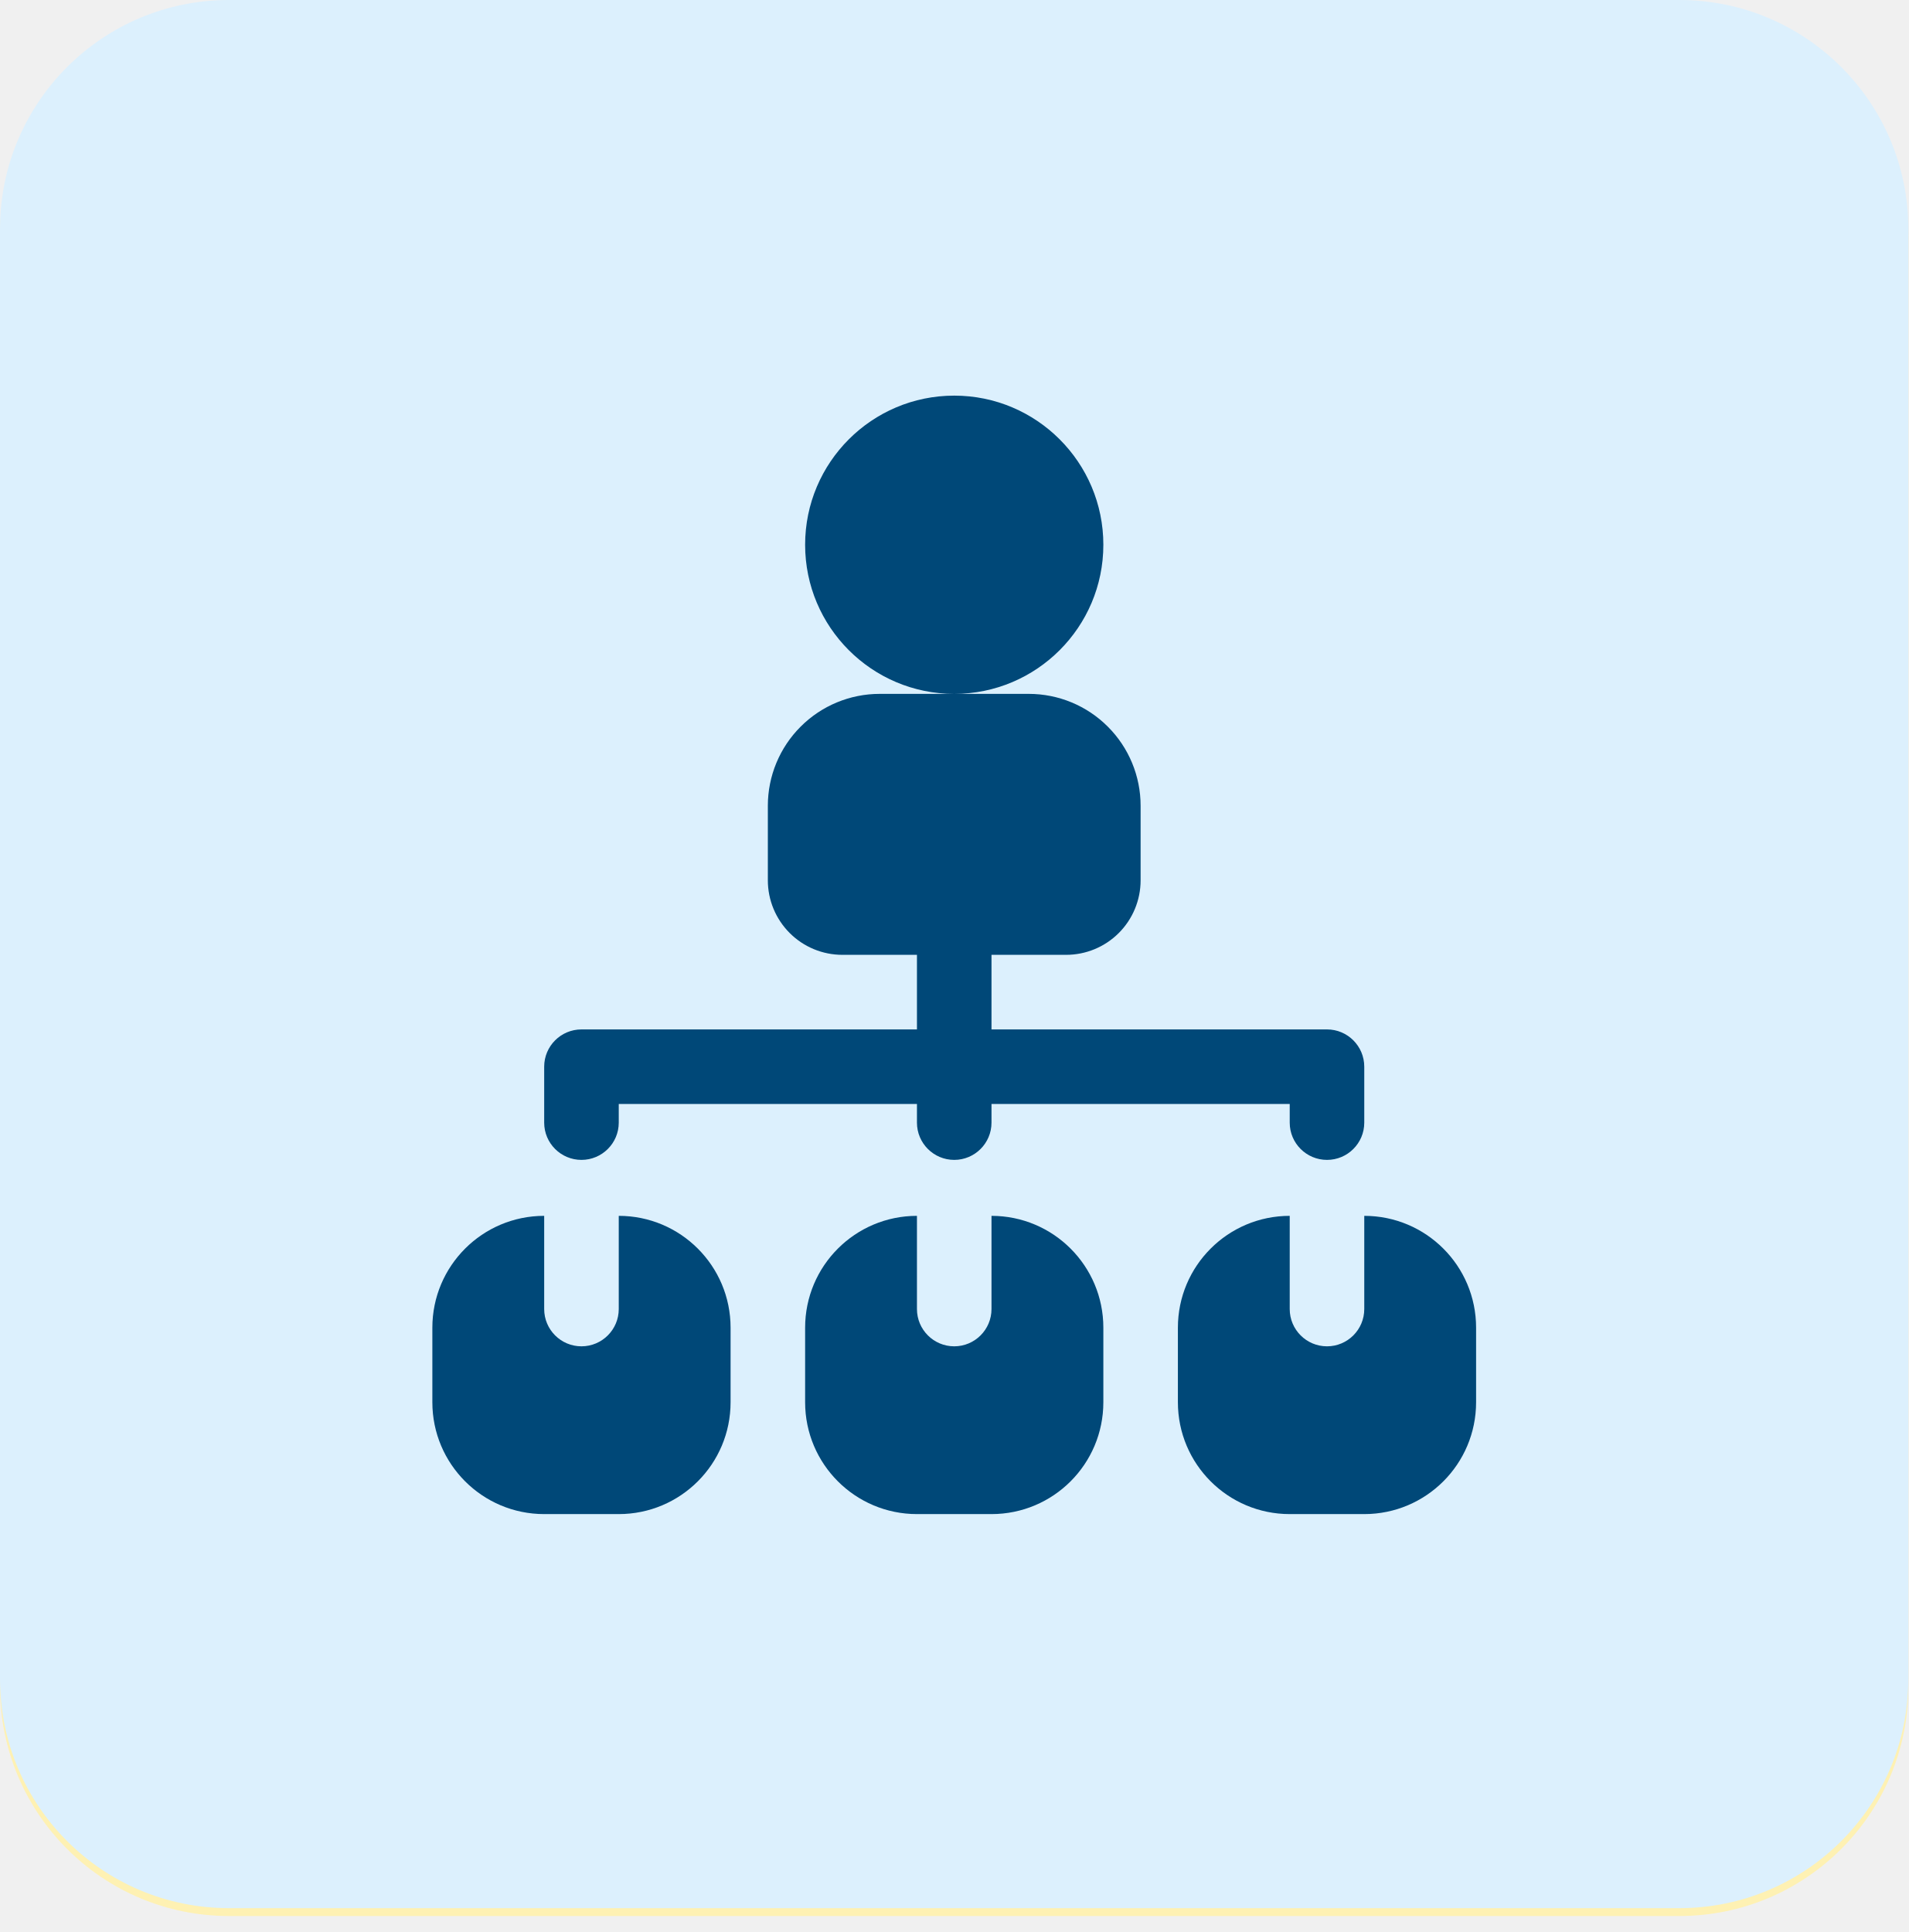
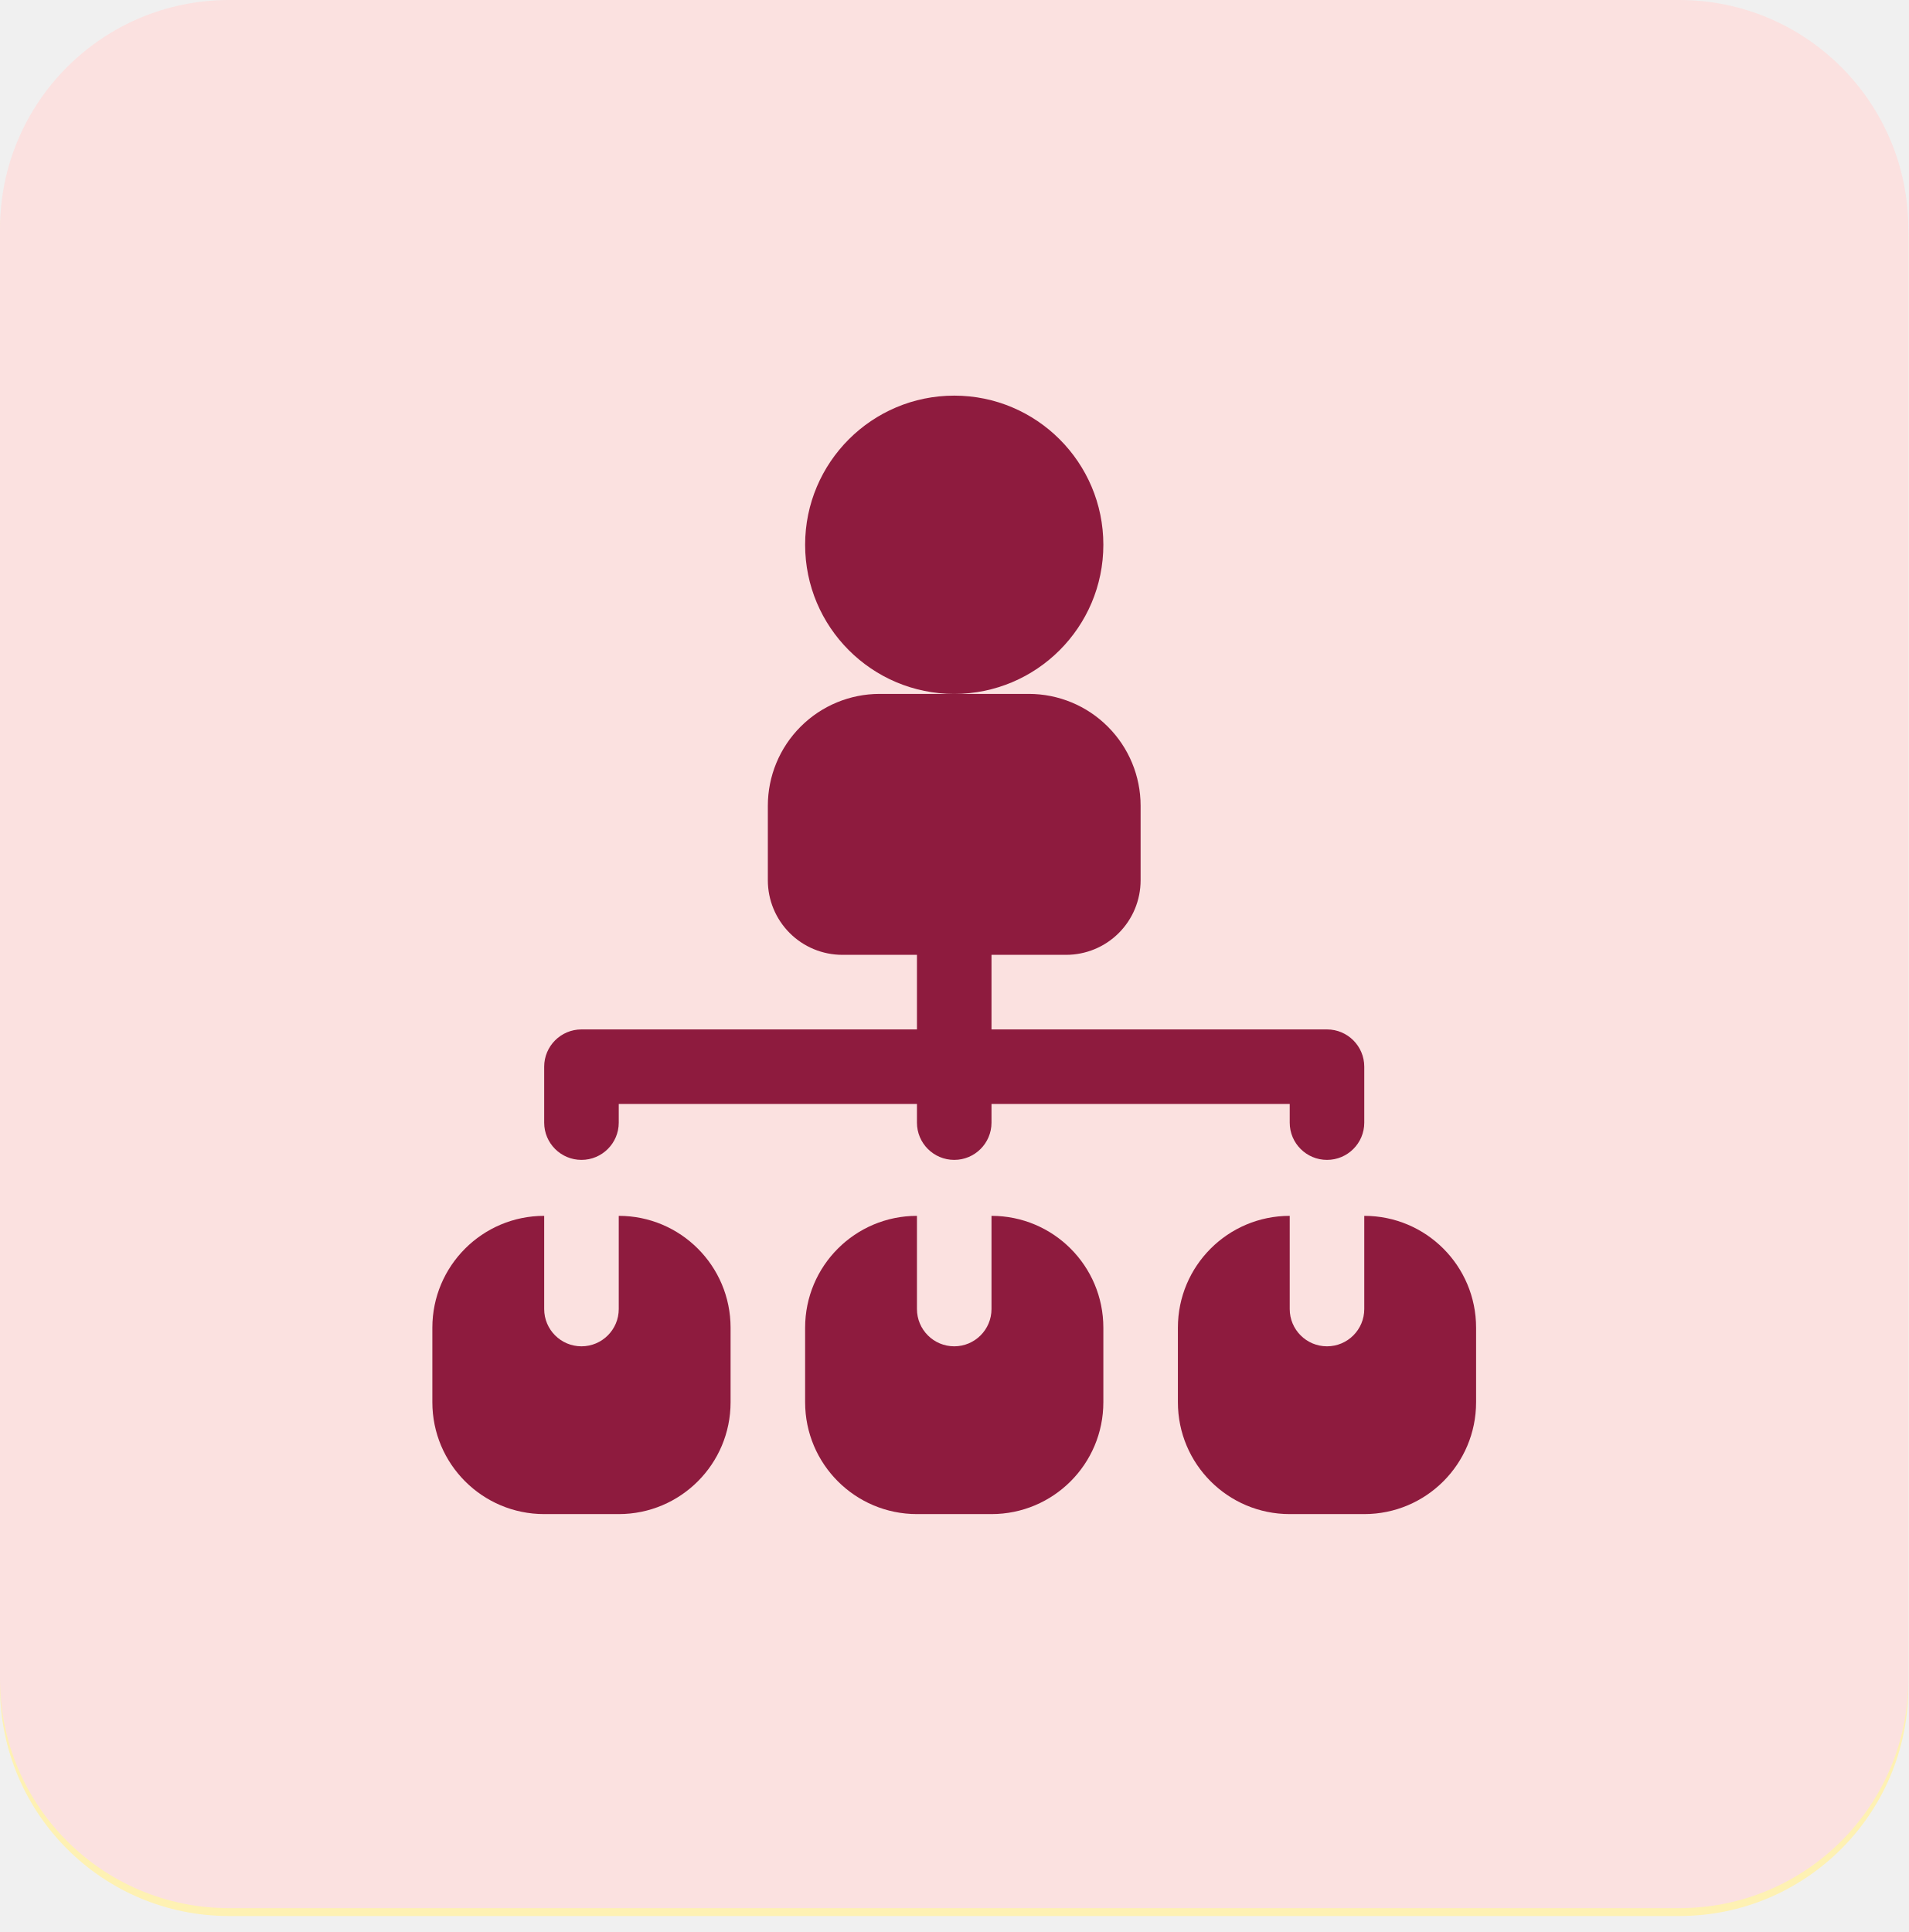
<svg xmlns="http://www.w3.org/2000/svg" width="80" height="81" viewBox="0 0 80 81" fill="none">
  <rect y="0.33" width="80" height="80" rx="9.6" fill="#FEF1B3" />
-   <g clip-path="url(#clip0_12708_52151)">
+   <g clip-path="url(#clip0_2035_5148)">
    <path d="M61.06 25.39C60.921 25.529 60.756 25.64 60.574 25.716C60.392 25.791 60.197 25.83 60 25.83C59.803 25.83 59.608 25.791 59.426 25.716C59.245 25.64 59.079 25.529 58.94 25.39L57.5 23.952V30.33C57.5 30.728 57.342 31.109 57.061 31.39C56.78 31.672 56.398 31.83 56 31.83C55.602 31.83 55.221 31.672 54.94 31.39C54.658 31.109 54.5 30.728 54.5 30.33V23.952L53.06 25.39C52.776 25.655 52.4 25.799 52.011 25.792C51.623 25.785 51.252 25.628 50.977 25.353C50.702 25.078 50.545 24.707 50.538 24.319C50.531 23.93 50.675 23.554 50.94 23.27L54.94 19.27C55.222 18.989 55.603 18.832 56 18.832C56.398 18.832 56.779 18.989 57.06 19.27L61.06 23.27C61.2 23.409 61.31 23.574 61.386 23.756C61.461 23.938 61.5 24.133 61.5 24.33C61.5 24.527 61.461 24.722 61.386 24.904C61.31 25.085 61.2 25.251 61.06 25.39ZM60 40.33C60.001 43.005 59.466 45.653 58.425 48.117C57.385 50.582 55.86 52.813 53.942 54.677C52.024 56.542 49.752 58.003 47.259 58.974C44.767 59.945 42.104 60.406 39.43 60.33C34.34 60.135 29.51 58.025 25.908 54.422C22.305 50.82 20.196 45.991 20 40.9C19.924 38.226 20.385 35.564 21.356 33.071C22.327 30.578 23.788 28.306 25.653 26.388C27.518 24.47 29.748 22.945 32.213 21.905C34.677 20.864 37.325 20.329 40 20.33C42.571 20.32 45.117 20.819 47.494 21.796C47.569 21.829 47.637 21.877 47.693 21.937C47.749 21.997 47.793 22.067 47.821 22.145C47.849 22.222 47.862 22.304 47.857 22.386C47.853 22.468 47.832 22.548 47.796 22.622C47.209 23.919 46.938 25.337 47.006 26.759C47.073 28.181 47.477 29.567 48.185 30.803C48.892 32.039 49.882 33.089 51.075 33.868C52.267 34.646 53.627 35.131 55.042 35.282C56.239 35.406 57.449 35.294 58.602 34.952C58.679 34.926 58.76 34.916 58.84 34.923C58.92 34.929 58.999 34.952 59.07 34.989C59.142 35.026 59.205 35.078 59.256 35.14C59.307 35.203 59.346 35.275 59.368 35.352C59.79 36.978 60.002 38.65 60 40.33ZM45.944 44.364C45.944 43.194 45.553 42.058 44.834 41.136C44.114 40.214 43.107 39.558 41.972 39.274L38.756 38.474C38.265 38.351 37.83 38.066 37.522 37.664C37.217 37.273 37.053 36.79 37.056 36.294C37.057 35.699 37.294 35.129 37.715 34.709C38.136 34.289 38.706 34.052 39.3 34.052H40.7C41.253 34.053 41.786 34.257 42.198 34.626C42.609 34.995 42.871 35.503 42.932 36.052C42.949 36.252 43.005 36.447 43.098 36.625C43.191 36.803 43.319 36.96 43.474 37.087C43.629 37.215 43.808 37.31 44.001 37.367C44.193 37.425 44.395 37.443 44.594 37.42C44.794 37.398 44.987 37.336 45.162 37.237C45.337 37.139 45.49 37.007 45.613 36.848C45.736 36.689 45.826 36.507 45.877 36.313C45.929 36.119 45.941 35.917 45.912 35.718C45.784 34.566 45.276 33.489 44.47 32.657C43.663 31.824 42.604 31.283 41.456 31.118V30.33C41.456 29.932 41.298 29.55 41.017 29.269C40.736 28.988 40.354 28.83 39.956 28.83C39.559 28.83 39.177 28.988 38.896 29.269C38.614 29.55 38.456 29.932 38.456 30.33V31.13C37.267 31.323 36.18 31.922 35.38 32.823C34.58 33.725 34.116 34.875 34.066 36.08C34.015 37.284 34.382 38.469 35.104 39.434C35.826 40.399 45.331 38.538 46.5 38.83L50.538 39.274C57.478 39.274 42.239 42.635 42.548 43.086C49 46.037 42.992 44.087 42.925 44.63C42.858 45.173 42.595 45.674 42.186 46.037C41.776 46.4 41.248 46.601 40.7 46.602H39.3C38.748 46.601 38.215 46.397 37.803 46.028C37.391 45.659 37.13 45.151 37.068 44.602C37.052 44.402 36.995 44.207 36.903 44.029C36.809 43.851 36.682 43.694 36.527 43.566C36.372 43.439 36.193 43.343 36 43.286C35.808 43.229 35.606 43.211 35.406 43.234C35.207 43.256 35.014 43.318 34.839 43.416C34.664 43.515 34.51 43.647 34.387 43.806C34.264 43.965 34.175 44.147 34.123 44.341C34.072 44.535 34.06 44.737 34.088 44.936C34.214 46.074 34.71 47.139 35.498 47.969C36.287 48.798 37.326 49.347 38.456 49.53V50.33C38.456 50.728 38.614 51.109 38.896 51.391C39.177 51.672 39.559 51.83 39.956 51.83C40.354 51.83 40.736 51.672 41.017 51.391C41.298 51.109 41.456 50.728 41.456 50.33V49.53C42.702 49.354 43.843 48.734 44.667 47.784C45.492 46.834 45.946 45.618 45.944 44.36V44.364Z" fill="#FF8B00" />
    <path d="M49 33.33L43.5 25.33L35.5 26.83L32 31.33V39.33V49.83L35.5 53.33L46 51.83L50 46.83L49 33.33Z" fill="#FF8B00" />
    <path d="M48.595 37.245V38.794H32.793V37.245H48.595ZM48.595 40.352V41.901H32.793V40.352H48.595ZM46.45 32.33V46.876H43.943L37.395 36.456V46.876H34.879V32.33H37.395L43.963 42.77V32.33H46.45Z" fill="#FEF1B3" />
  </g>
-   <rect width="80" height="80" rx="9.6" fill="#DCF0FD" />
-   <path fill-rule="evenodd" clip-rule="evenodd" d="M36.877 29.091H43.128C44.371 29.091 45.565 29.586 46.442 30.466C47.322 31.344 47.816 32.537 47.816 33.781V36.907C47.816 37.736 47.487 38.531 46.901 39.117C46.315 39.704 45.52 40.032 44.691 40.032H41.565V43.159H55.63C56.492 43.159 57.192 43.859 57.192 44.722V47.068C57.192 47.93 56.492 48.629 55.63 48.629C54.767 48.629 54.067 47.93 54.067 47.068V46.285H41.565V47.068C41.565 47.93 40.865 48.629 40.003 48.629C39.14 48.629 38.44 47.93 38.44 47.068V46.285H25.939V47.068C25.939 47.93 25.238 48.629 24.376 48.629C23.513 48.629 22.813 47.93 22.813 47.068V44.722C22.813 43.859 23.513 43.159 24.376 43.159H38.44V40.032H35.315C34.485 40.032 33.691 39.704 33.105 39.117C32.519 38.531 32.189 37.736 32.189 36.907V33.781C32.189 32.537 32.684 31.344 33.563 30.466C34.441 29.586 35.634 29.091 36.877 29.091ZM40.003 29.091C36.552 29.091 33.752 26.29 33.752 22.839C33.752 19.389 36.552 16.587 40.003 16.587C43.453 16.587 46.254 19.389 46.254 22.839C46.254 26.29 43.453 29.091 40.003 29.091ZM25.939 50.975C28.528 50.975 30.627 53.074 30.627 55.664V58.789C30.627 61.38 28.528 63.479 25.939 63.479H22.813C20.224 63.479 18.125 61.38 18.125 58.789V55.664C18.125 53.074 20.224 50.975 22.813 50.975V54.882C22.813 55.745 23.513 56.445 24.376 56.445C25.238 56.445 25.939 55.745 25.939 54.882V50.975ZM41.565 50.975C44.155 50.975 46.254 53.074 46.254 55.664V58.789C46.254 61.38 44.155 63.479 41.565 63.479H38.44C35.851 63.479 33.752 61.38 33.752 58.789V55.664C33.752 53.074 35.851 50.975 38.44 50.975V54.882C38.44 55.745 39.14 56.445 40.003 56.445C40.865 56.445 41.565 55.745 41.565 54.882V50.975ZM57.192 50.975C59.782 50.975 61.88 53.074 61.88 55.664V58.789C61.88 61.38 59.782 63.479 57.192 63.479H54.067C51.478 63.479 49.379 61.38 49.379 58.789V55.664C49.379 53.074 51.478 50.975 54.067 50.975V54.882C54.067 55.745 54.767 56.445 55.63 56.445C56.492 56.445 57.192 55.745 57.192 54.882V50.975Z" fill="#004878" />
+   <rect width="80" height="80" rx="9.6" fill="#FBE1E0" />
+   <path fill-rule="evenodd" clip-rule="evenodd" d="M36.877 29.092H43.128C44.371 29.092 45.565 29.586 46.442 30.466C47.322 31.344 47.816 32.538 47.816 33.781V36.907C47.816 37.736 47.487 38.531 46.901 39.117C46.315 39.704 45.52 40.032 44.691 40.032H41.565V43.159H55.63C56.492 43.159 57.192 43.86 57.192 44.722V47.068C57.192 47.93 56.492 48.629 55.63 48.629C54.767 48.629 54.067 47.93 54.067 47.068V46.285H41.565V47.068C41.565 47.93 40.865 48.629 40.003 48.629C39.14 48.629 38.44 47.93 38.44 47.068V46.285H25.939V47.068C25.939 47.93 25.238 48.629 24.376 48.629C23.513 48.629 22.813 47.93 22.813 47.068V44.722C22.813 43.86 23.513 43.159 24.376 43.159H38.44V40.032H35.315C34.485 40.032 33.691 39.704 33.105 39.117C32.519 38.531 32.189 37.736 32.189 36.907V33.781C32.189 32.538 32.684 31.344 33.563 30.466C34.441 29.586 35.634 29.092 36.877 29.092ZM40.003 29.092C36.552 29.092 33.752 26.29 33.752 22.839C33.752 19.389 36.552 16.587 40.003 16.587C43.453 16.587 46.254 19.389 46.254 22.839C46.254 26.29 43.453 29.092 40.003 29.092ZM25.939 50.975C28.528 50.975 30.627 53.074 30.627 55.664V58.789C30.627 61.38 28.528 63.479 25.939 63.479H22.813C20.224 63.479 18.125 61.38 18.125 58.789V55.664C18.125 53.074 20.224 50.975 22.813 50.975V54.882C22.813 55.745 23.513 56.445 24.376 56.445C25.238 56.445 25.939 55.745 25.939 54.882V50.975ZM41.565 50.975C44.155 50.975 46.254 53.074 46.254 55.664V58.789C46.254 61.38 44.155 63.479 41.565 63.479H38.44C35.851 63.479 33.752 61.38 33.752 58.789V55.664C33.752 53.074 35.851 50.975 38.44 50.975V54.882C38.44 55.745 39.14 56.445 40.003 56.445C40.865 56.445 41.565 55.745 41.565 54.882V50.975ZM57.192 50.975C59.782 50.975 61.88 53.074 61.88 55.664V58.789C61.88 61.38 59.782 63.479 57.192 63.479H54.067C51.478 63.479 49.379 61.38 49.379 58.789V55.664C49.379 53.074 51.478 50.975 54.067 50.975V54.882C54.067 55.745 54.767 56.445 55.63 56.445C56.492 56.445 57.192 55.745 57.192 54.882V50.975Z" fill="#8E1B3E" />
  <defs>
-     <clipPath id="clip0_12708_52151">
+     <clipPath id="clip0_2035_5148">
      <rect width="48" height="48" fill="white" transform="translate(16 16.3301)" />
    </clipPath>
  </defs>
</svg>
